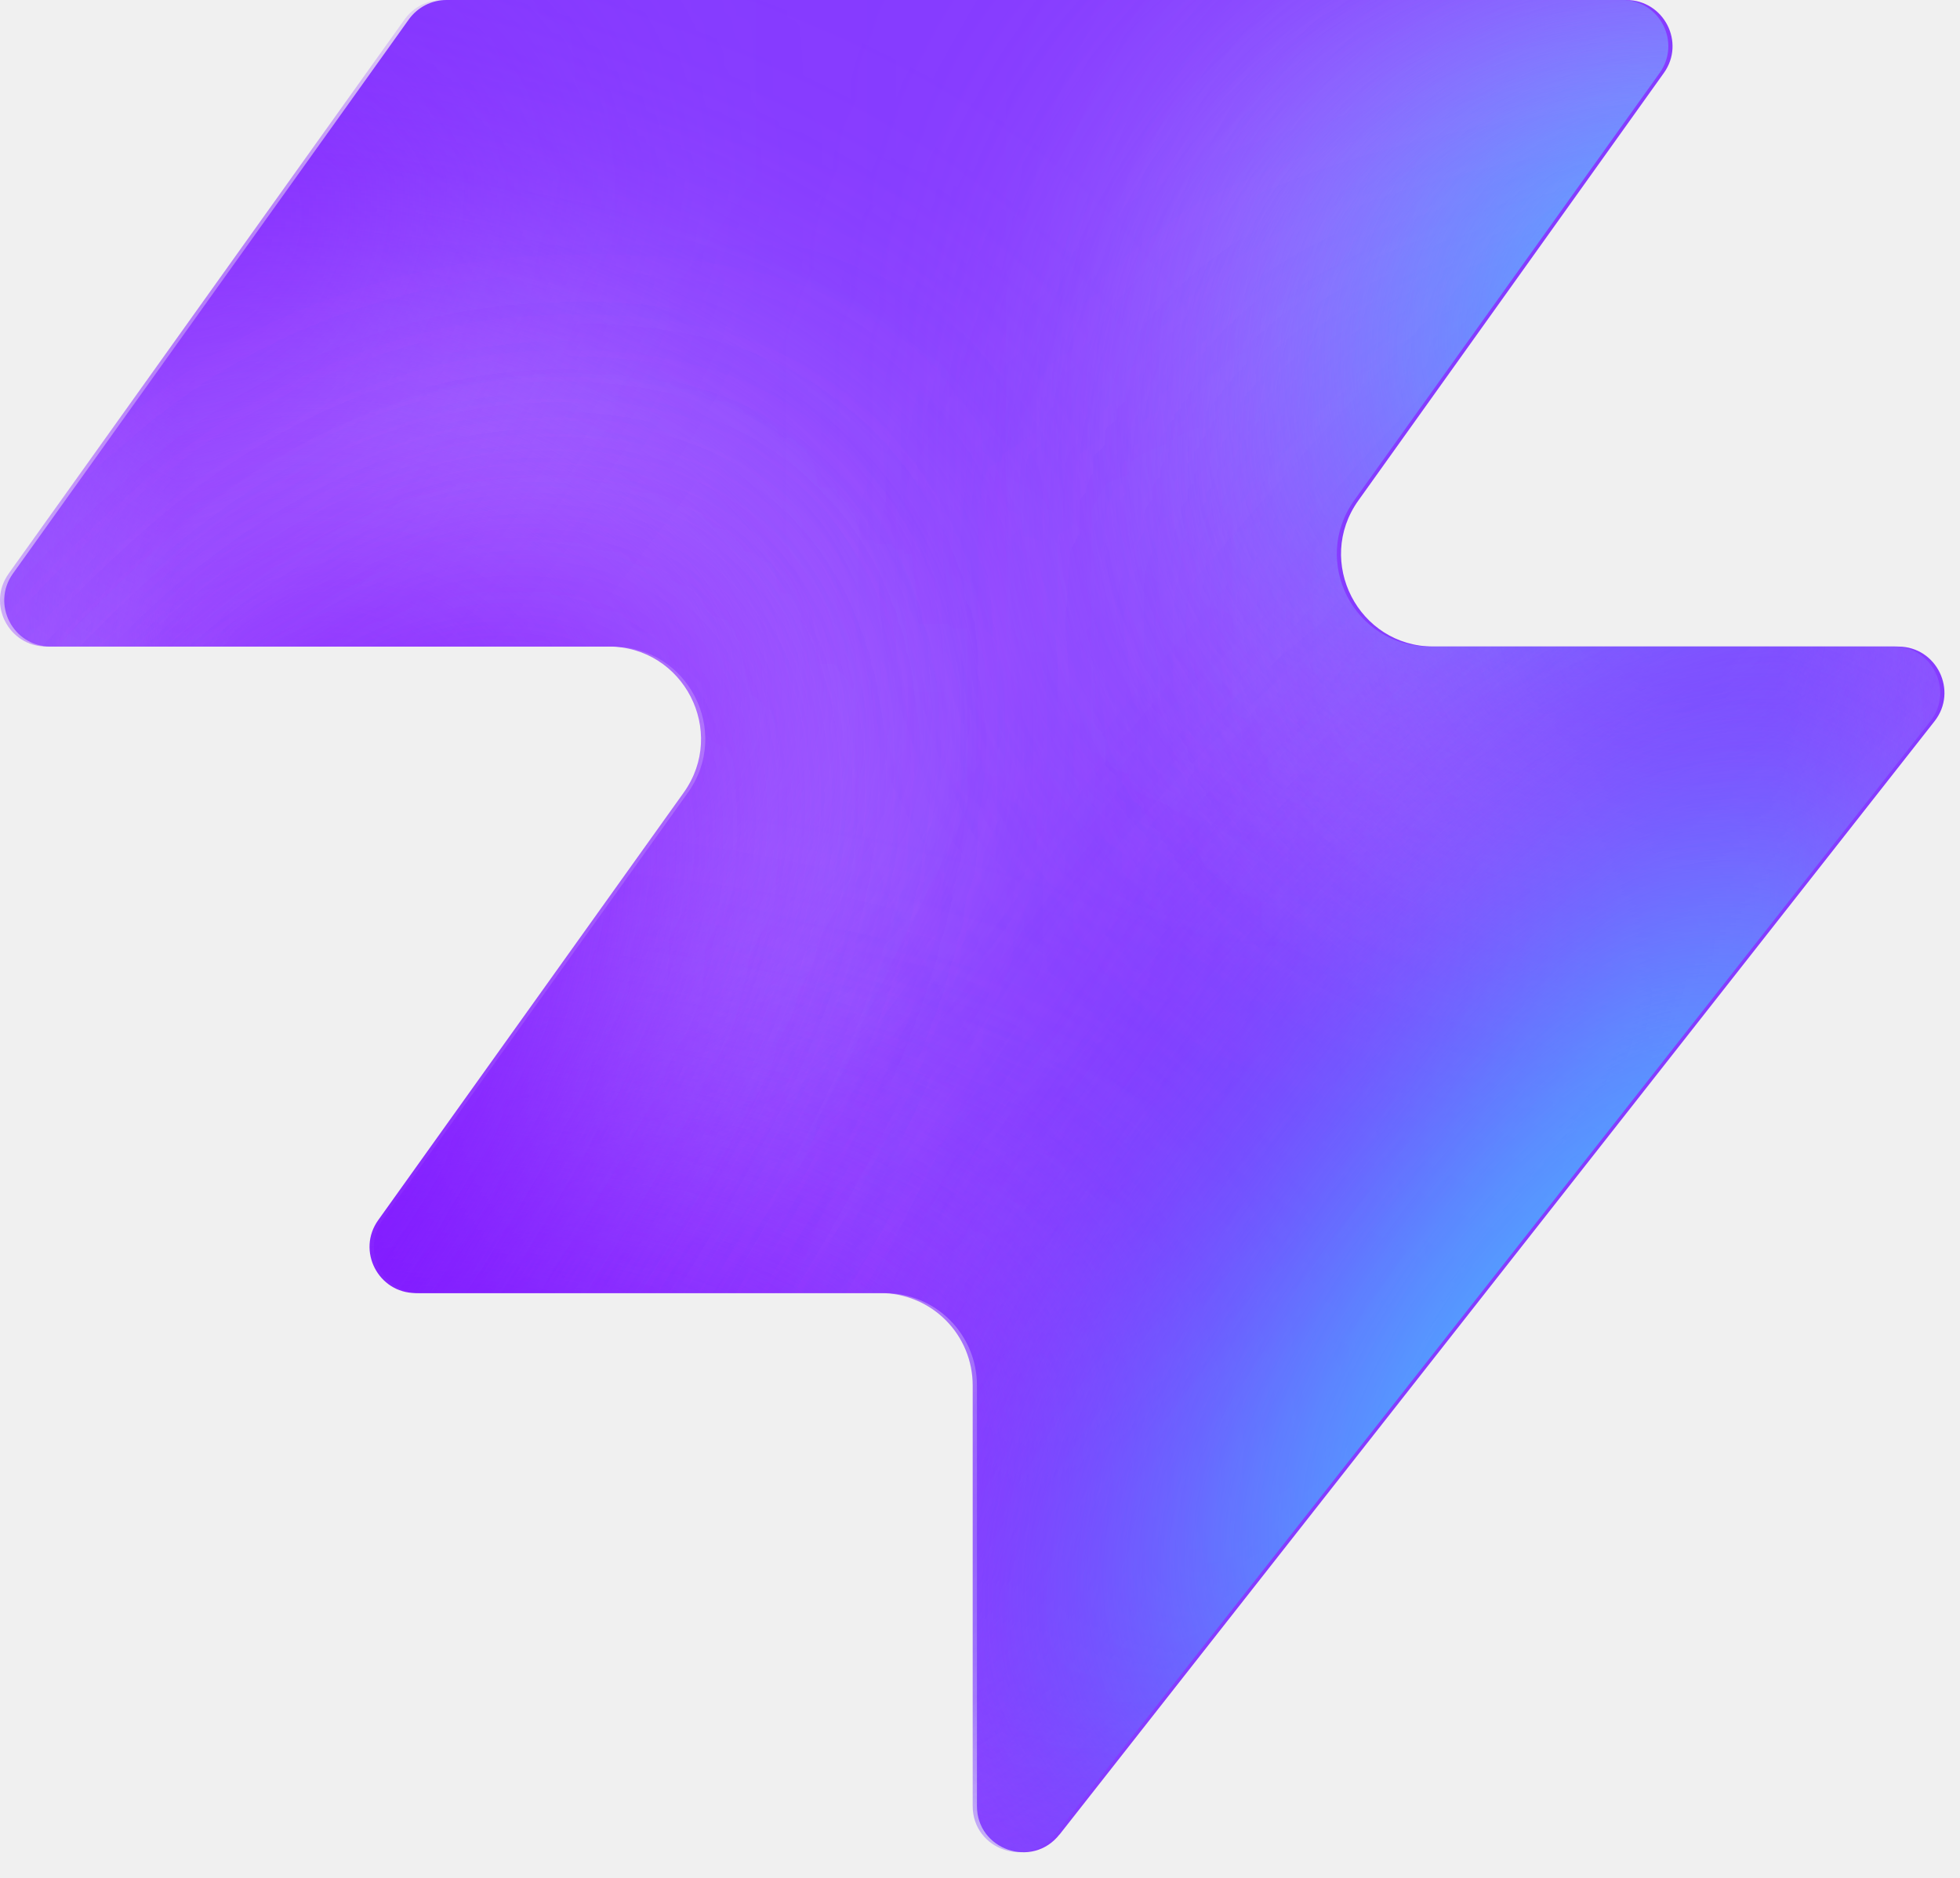
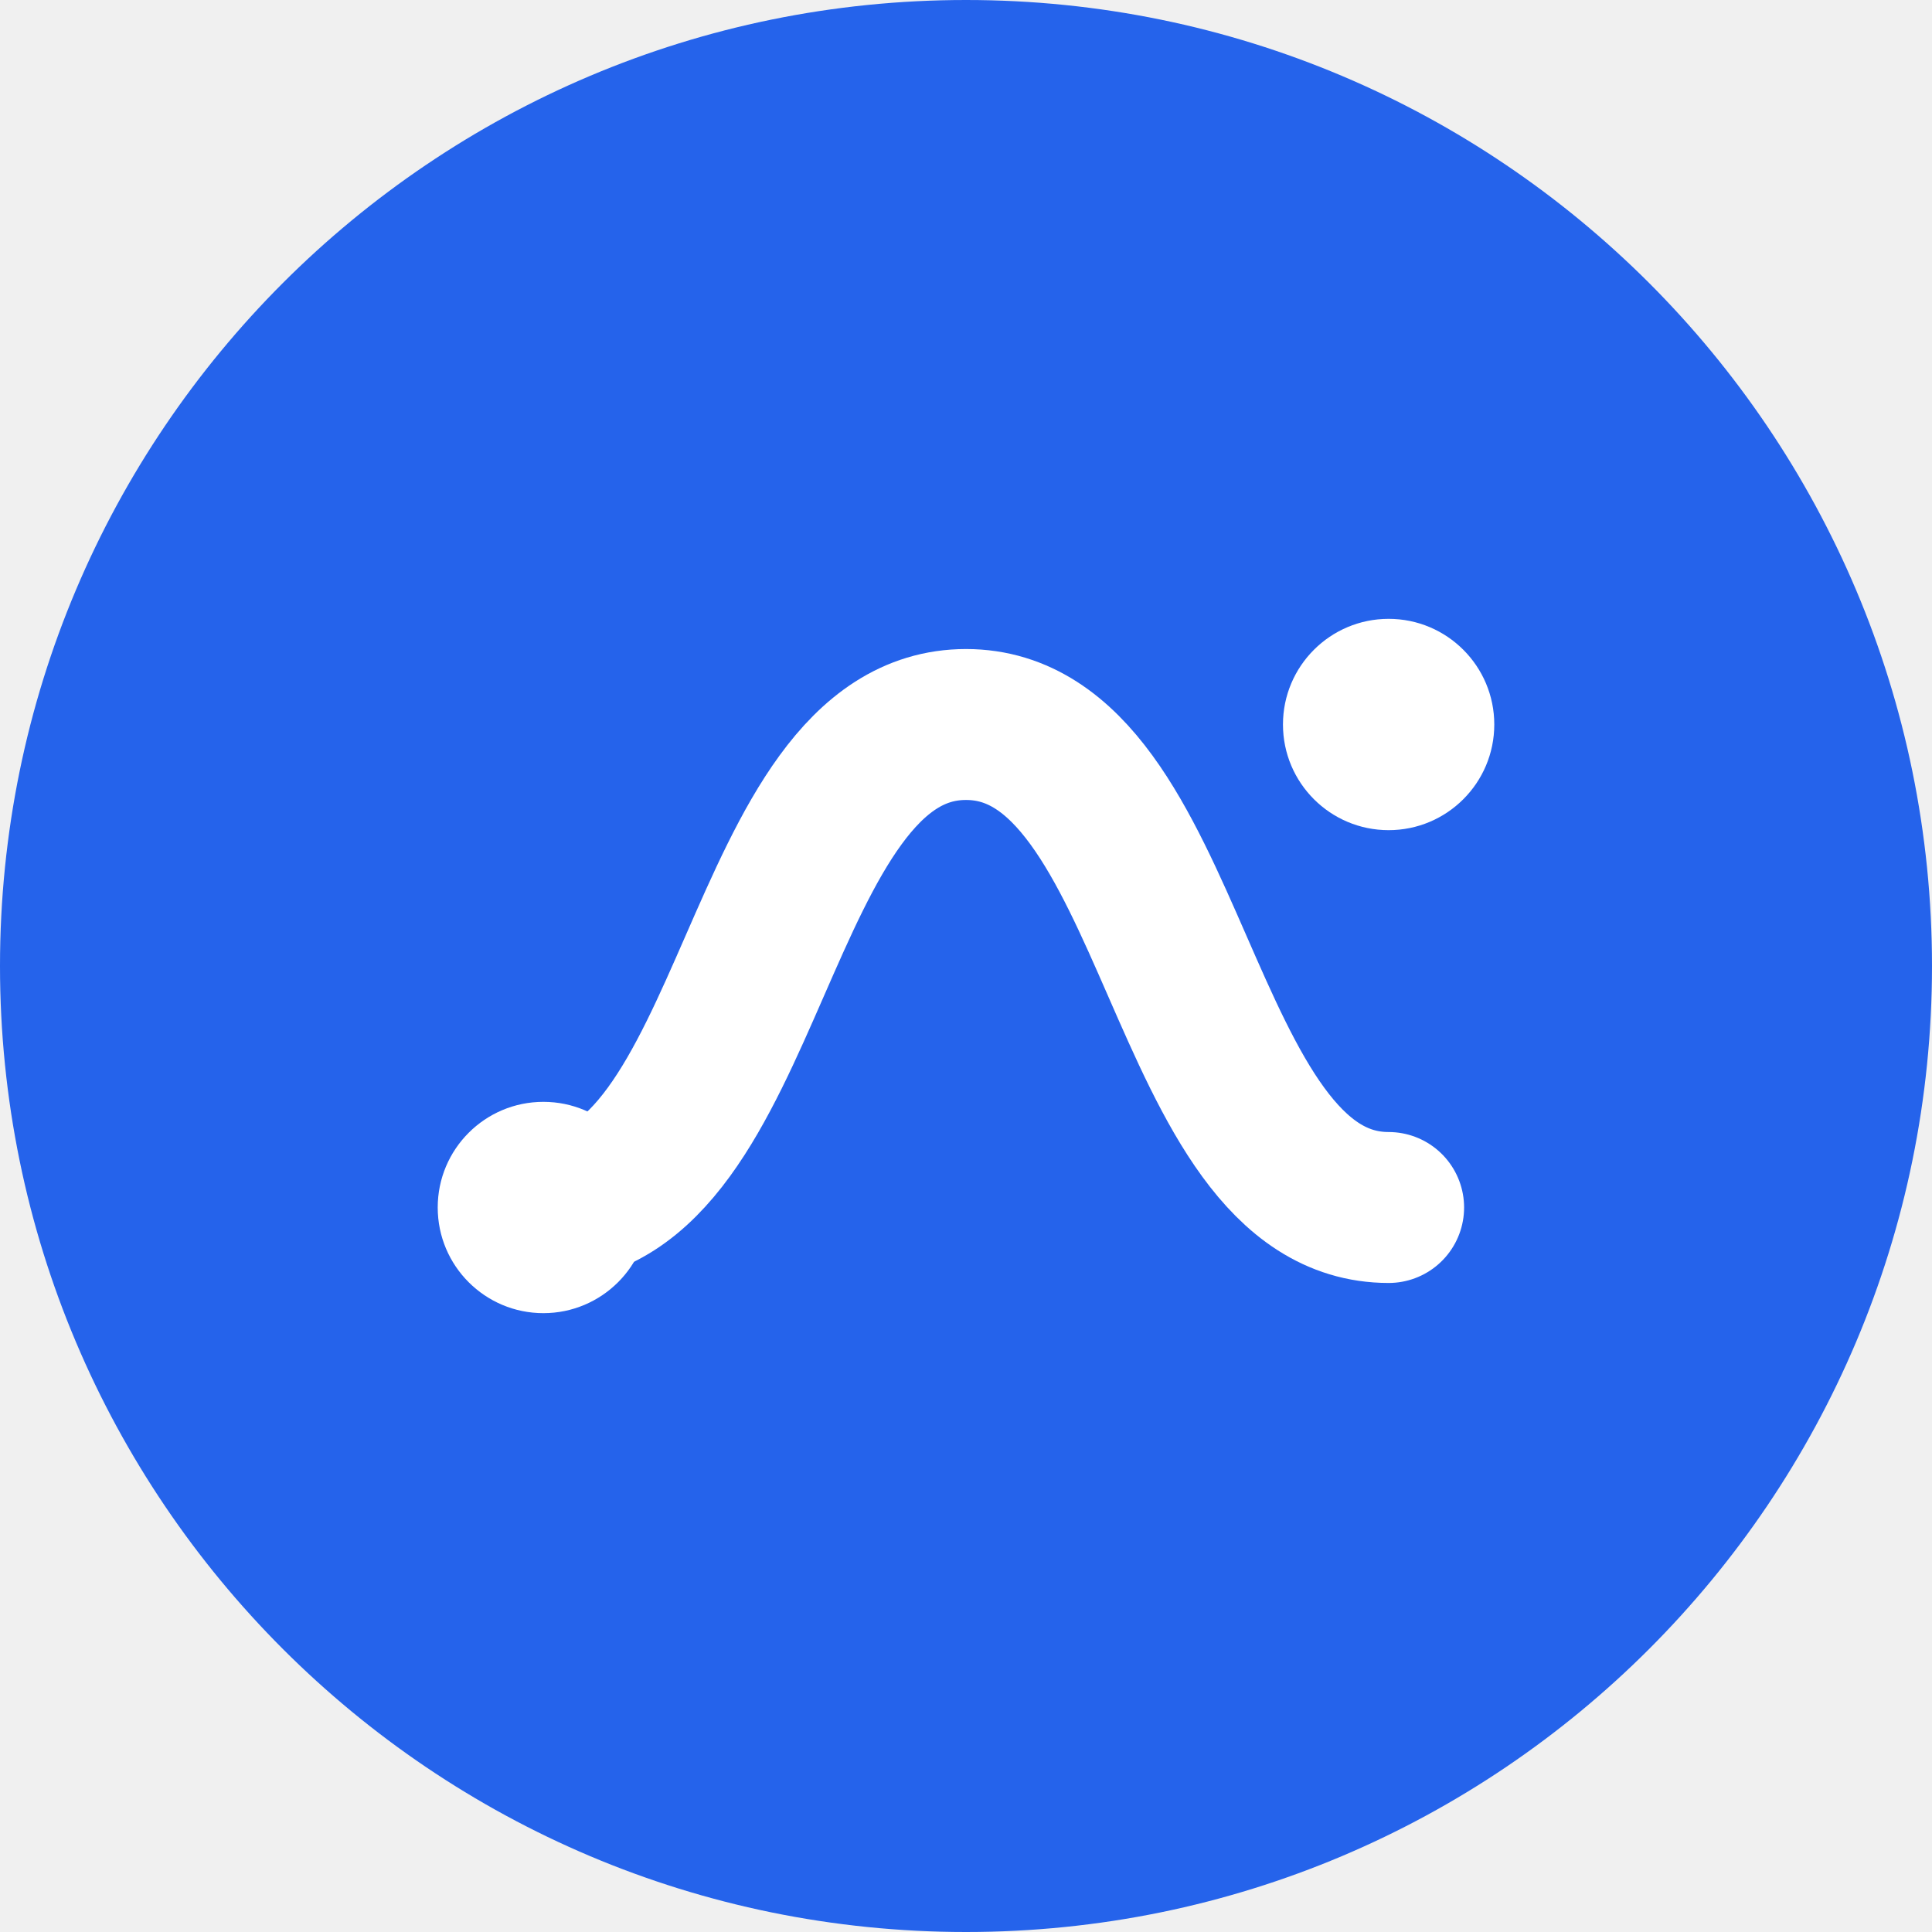
- <svg xmlns="http://www.w3.org/2000/svg" width="48" height="46" fill="none" viewBox="0 0 48 46">
-   <path fill="#863bff" d="M25.946 44.938c-.664.845-2.021.375-2.021-.698V33.937a2.26 2.26 0 0 0-2.262-2.262H10.287c-.92 0-1.456-1.04-.92-1.788l7.48-10.471c1.07-1.497 0-3.578-1.842-3.578H1.237c-.92 0-1.456-1.04-.92-1.788L10.013.474c.214-.297.556-.474.92-.474h28.894c.92 0 1.456 1.04.92 1.788l-7.48 10.471c-1.07 1.498 0 3.579 1.842 3.579h11.377c.943 0 1.473 1.088.89 1.83L25.947 44.94z" style="fill:#863bff;fill:color(display-p3 .525 .23 1);fill-opacity:1" />
-   <mask id="a" width="48" height="46" x="0" y="0" maskUnits="userSpaceOnUse" style="mask-type:alpha">
-     <path fill="#000" d="M25.842 44.938c-.664.844-2.021.375-2.021-.698V33.937a2.26 2.26 0 0 0-2.262-2.262H10.183c-.92 0-1.456-1.04-.92-1.788l7.48-10.471c1.07-1.498 0-3.579-1.842-3.579H1.133c-.92 0-1.456-1.04-.92-1.787L9.91.473c.214-.297.556-.474.92-.474h28.894c.92 0 1.456 1.04.92 1.788l-7.48 10.471c-1.07 1.498 0 3.578 1.842 3.578h11.377c.943 0 1.473 1.088.89 1.832L25.843 44.94z" style="fill:#000;fill-opacity:1" />
-   </mask>
-   <g mask="url(#a)">
-     <g filter="url(#b)">
-       <ellipse cx="5.508" cy="14.704" fill="#ede6ff" rx="5.508" ry="14.704" style="fill:#ede6ff;fill:color(display-p3 .927 .903 1);fill-opacity:1" transform="matrix(.00324 1 1 -.00324 -4.47 31.516)" />
-     </g>
-     <g filter="url(#c)">
-       <ellipse cx="10.399" cy="29.851" fill="#ede6ff" rx="10.399" ry="29.851" style="fill:#ede6ff;fill:color(display-p3 .927 .903 1);fill-opacity:1" transform="matrix(.00324 1 1 -.00324 -39.328 7.883)" />
-     </g>
-     <g filter="url(#d)">
-       <ellipse cx="5.508" cy="30.487" fill="#7e14ff" rx="5.508" ry="30.487" style="fill:#7e14ff;fill:color(display-p3 .492 .077 1);fill-opacity:1" transform="rotate(89.814 -25.913 -14.639)scale(1 -1)" />
-     </g>
-     <g filter="url(#e)">
-       <ellipse cx="5.508" cy="30.599" fill="#7e14ff" rx="5.508" ry="30.599" style="fill:#7e14ff;fill:color(display-p3 .492 .077 1);fill-opacity:1" transform="rotate(89.814 -32.644 -3.334)scale(1 -1)" />
-     </g>
-     <g filter="url(#f)">
-       <ellipse cx="5.508" cy="30.599" fill="#7e14ff" rx="5.508" ry="30.599" style="fill:#7e14ff;fill:color(display-p3 .492 .077 1);fill-opacity:1" transform="matrix(.00324 1 1 -.00324 -34.34 30.47)" />
-     </g>
-     <g filter="url(#g)">
-       <ellipse cx="14.072" cy="22.078" fill="#ede6ff" rx="14.072" ry="22.078" style="fill:#ede6ff;fill:color(display-p3 .927 .903 1);fill-opacity:1" transform="rotate(93.35 24.506 48.493)scale(-1 1)" />
-     </g>
-     <g filter="url(#h)">
-       <ellipse cx="3.47" cy="21.501" fill="#7e14ff" rx="3.47" ry="21.501" style="fill:#7e14ff;fill:color(display-p3 .492 .077 1);fill-opacity:1" transform="rotate(89.009 28.708 47.59)scale(-1 1)" />
-     </g>
-     <g filter="url(#i)">
-       <ellipse cx="3.47" cy="21.501" fill="#7e14ff" rx="3.47" ry="21.501" style="fill:#7e14ff;fill:color(display-p3 .492 .077 1);fill-opacity:1" transform="rotate(89.009 28.708 47.59)scale(-1 1)" />
-     </g>
-     <g filter="url(#j)">
-       <ellipse cx=".387" cy="8.972" fill="#7e14ff" rx="4.407" ry="29.108" style="fill:#7e14ff;fill:color(display-p3 .492 .077 1);fill-opacity:1" transform="rotate(39.51 .387 8.972)" />
-     </g>
-     <g filter="url(#k)">
-       <ellipse cx="47.523" cy="-6.092" fill="#7e14ff" rx="4.407" ry="29.108" style="fill:#7e14ff;fill:color(display-p3 .492 .077 1);fill-opacity:1" transform="rotate(37.892 47.523 -6.092)" />
-     </g>
-     <g filter="url(#l)">
-       <ellipse cx="41.412" cy="6.333" fill="#47bfff" rx="5.971" ry="9.665" style="fill:#47bfff;fill:color(display-p3 .28 .748 1);fill-opacity:1" transform="rotate(37.892 41.412 6.333)" />
-     </g>
-     <g filter="url(#m)">
-       <ellipse cx="-1.879" cy="38.332" fill="#7e14ff" rx="4.407" ry="29.108" style="fill:#7e14ff;fill:color(display-p3 .492 .077 1);fill-opacity:1" transform="rotate(37.892 -1.88 38.332)" />
-     </g>
-     <g filter="url(#n)">
-       <ellipse cx="-1.879" cy="38.332" fill="#7e14ff" rx="4.407" ry="29.108" style="fill:#7e14ff;fill:color(display-p3 .492 .077 1);fill-opacity:1" transform="rotate(37.892 -1.88 38.332)" />
-     </g>
-     <g filter="url(#o)">
-       <ellipse cx="35.651" cy="29.907" fill="#7e14ff" rx="4.407" ry="29.108" style="fill:#7e14ff;fill:color(display-p3 .492 .077 1);fill-opacity:1" transform="rotate(37.892 35.651 29.907)" />
-     </g>
-     <g filter="url(#p)">
-       <ellipse cx="38.418" cy="32.4" fill="#47bfff" rx="5.971" ry="15.297" style="fill:#47bfff;fill:color(display-p3 .28 .748 1);fill-opacity:1" transform="rotate(37.892 38.418 32.4)" />
-     </g>
-   </g>
-   <defs>
-     <filter id="b" width="60.045" height="41.654" x="-19.77" y="16.149" color-interpolation-filters="sRGB" filterUnits="userSpaceOnUse">
-       <feFlood flood-opacity="0" result="BackgroundImageFix" />
-       <feBlend in="SourceGraphic" in2="BackgroundImageFix" result="shape" />
-       <feGaussianBlur result="effect1_foregroundBlur_2002_17158" stdDeviation="7.659" />
-     </filter>
-     <filter id="c" width="90.34" height="51.437" x="-54.613" y="-7.533" color-interpolation-filters="sRGB" filterUnits="userSpaceOnUse">
-       <feFlood flood-opacity="0" result="BackgroundImageFix" />
-       <feBlend in="SourceGraphic" in2="BackgroundImageFix" result="shape" />
-       <feGaussianBlur result="effect1_foregroundBlur_2002_17158" stdDeviation="7.659" />
-     </filter>
-     <filter id="d" width="79.355" height="29.4" x="-49.64" y="2.03" color-interpolation-filters="sRGB" filterUnits="userSpaceOnUse">
-       <feFlood flood-opacity="0" result="BackgroundImageFix" />
-       <feBlend in="SourceGraphic" in2="BackgroundImageFix" result="shape" />
-       <feGaussianBlur result="effect1_foregroundBlur_2002_17158" stdDeviation="4.596" />
-     </filter>
-     <filter id="e" width="79.579" height="29.4" x="-45.045" y="20.029" color-interpolation-filters="sRGB" filterUnits="userSpaceOnUse">
-       <feFlood flood-opacity="0" result="BackgroundImageFix" />
-       <feBlend in="SourceGraphic" in2="BackgroundImageFix" result="shape" />
-       <feGaussianBlur result="effect1_foregroundBlur_2002_17158" stdDeviation="4.596" />
-     </filter>
-     <filter id="f" width="79.579" height="29.4" x="-43.513" y="21.178" color-interpolation-filters="sRGB" filterUnits="userSpaceOnUse">
-       <feFlood flood-opacity="0" result="BackgroundImageFix" />
-       <feBlend in="SourceGraphic" in2="BackgroundImageFix" result="shape" />
-       <feGaussianBlur result="effect1_foregroundBlur_2002_17158" stdDeviation="4.596" />
-     </filter>
-     <filter id="g" width="74.749" height="58.852" x="15.756" y="-17.901" color-interpolation-filters="sRGB" filterUnits="userSpaceOnUse">
-       <feFlood flood-opacity="0" result="BackgroundImageFix" />
-       <feBlend in="SourceGraphic" in2="BackgroundImageFix" result="shape" />
-       <feGaussianBlur result="effect1_foregroundBlur_2002_17158" stdDeviation="7.659" />
-     </filter>
-     <filter id="h" width="61.377" height="25.362" x="23.548" y="2.284" color-interpolation-filters="sRGB" filterUnits="userSpaceOnUse">
-       <feFlood flood-opacity="0" result="BackgroundImageFix" />
-       <feBlend in="SourceGraphic" in2="BackgroundImageFix" result="shape" />
-       <feGaussianBlur result="effect1_foregroundBlur_2002_17158" stdDeviation="4.596" />
-     </filter>
-     <filter id="i" width="61.377" height="25.362" x="23.548" y="2.284" color-interpolation-filters="sRGB" filterUnits="userSpaceOnUse">
-       <feFlood flood-opacity="0" result="BackgroundImageFix" />
-       <feBlend in="SourceGraphic" in2="BackgroundImageFix" result="shape" />
-       <feGaussianBlur result="effect1_foregroundBlur_2002_17158" stdDeviation="4.596" />
-     </filter>
-     <filter id="j" width="56.045" height="63.649" x="-27.636" y="-22.853" color-interpolation-filters="sRGB" filterUnits="userSpaceOnUse">
-       <feFlood flood-opacity="0" result="BackgroundImageFix" />
-       <feBlend in="SourceGraphic" in2="BackgroundImageFix" result="shape" />
-       <feGaussianBlur result="effect1_foregroundBlur_2002_17158" stdDeviation="4.596" />
-     </filter>
-     <filter id="k" width="54.814" height="64.646" x="20.116" y="-38.415" color-interpolation-filters="sRGB" filterUnits="userSpaceOnUse">
-       <feFlood flood-opacity="0" result="BackgroundImageFix" />
-       <feBlend in="SourceGraphic" in2="BackgroundImageFix" result="shape" />
-       <feGaussianBlur result="effect1_foregroundBlur_2002_17158" stdDeviation="4.596" />
-     </filter>
-     <filter id="l" width="33.541" height="35.313" x="24.641" y="-11.323" color-interpolation-filters="sRGB" filterUnits="userSpaceOnUse">
-       <feFlood flood-opacity="0" result="BackgroundImageFix" />
-       <feBlend in="SourceGraphic" in2="BackgroundImageFix" result="shape" />
-       <feGaussianBlur result="effect1_foregroundBlur_2002_17158" stdDeviation="4.596" />
-     </filter>
-     <filter id="m" width="54.814" height="64.646" x="-29.286" y="6.009" color-interpolation-filters="sRGB" filterUnits="userSpaceOnUse">
-       <feFlood flood-opacity="0" result="BackgroundImageFix" />
-       <feBlend in="SourceGraphic" in2="BackgroundImageFix" result="shape" />
-       <feGaussianBlur result="effect1_foregroundBlur_2002_17158" stdDeviation="4.596" />
-     </filter>
-     <filter id="n" width="54.814" height="64.646" x="-29.286" y="6.009" color-interpolation-filters="sRGB" filterUnits="userSpaceOnUse">
-       <feFlood flood-opacity="0" result="BackgroundImageFix" />
-       <feBlend in="SourceGraphic" in2="BackgroundImageFix" result="shape" />
-       <feGaussianBlur result="effect1_foregroundBlur_2002_17158" stdDeviation="4.596" />
-     </filter>
-     <filter id="o" width="54.814" height="64.646" x="8.244" y="-2.416" color-interpolation-filters="sRGB" filterUnits="userSpaceOnUse">
-       <feFlood flood-opacity="0" result="BackgroundImageFix" />
-       <feBlend in="SourceGraphic" in2="BackgroundImageFix" result="shape" />
-       <feGaussianBlur result="effect1_foregroundBlur_2002_17158" stdDeviation="4.596" />
-     </filter>
-     <filter id="p" width="39.409" height="43.623" x="18.713" y="10.588" color-interpolation-filters="sRGB" filterUnits="userSpaceOnUse">
-       <feFlood flood-opacity="0" result="BackgroundImageFix" />
-       <feBlend in="SourceGraphic" in2="BackgroundImageFix" result="shape" />
-       <feGaussianBlur result="effect1_foregroundBlur_2002_17158" stdDeviation="4.596" />
-     </filter>
-   </defs>
+ <svg xmlns="http://www.w3.org/2000/svg" viewBox="0 0 64 64">
+   <circle cx="32" cy="32" r="32" fill="#2563EB" />
+   <path d="M18 40c7 0 7-16 14-16s7 16 14 16" fill="none" stroke="#fff" stroke-width="5" stroke-linecap="round" />
+   <circle cx="18" cy="40" r="3.5" fill="#fff" />
+   <circle cx="46" cy="24" r="3.5" fill="#fff" />
</svg>
